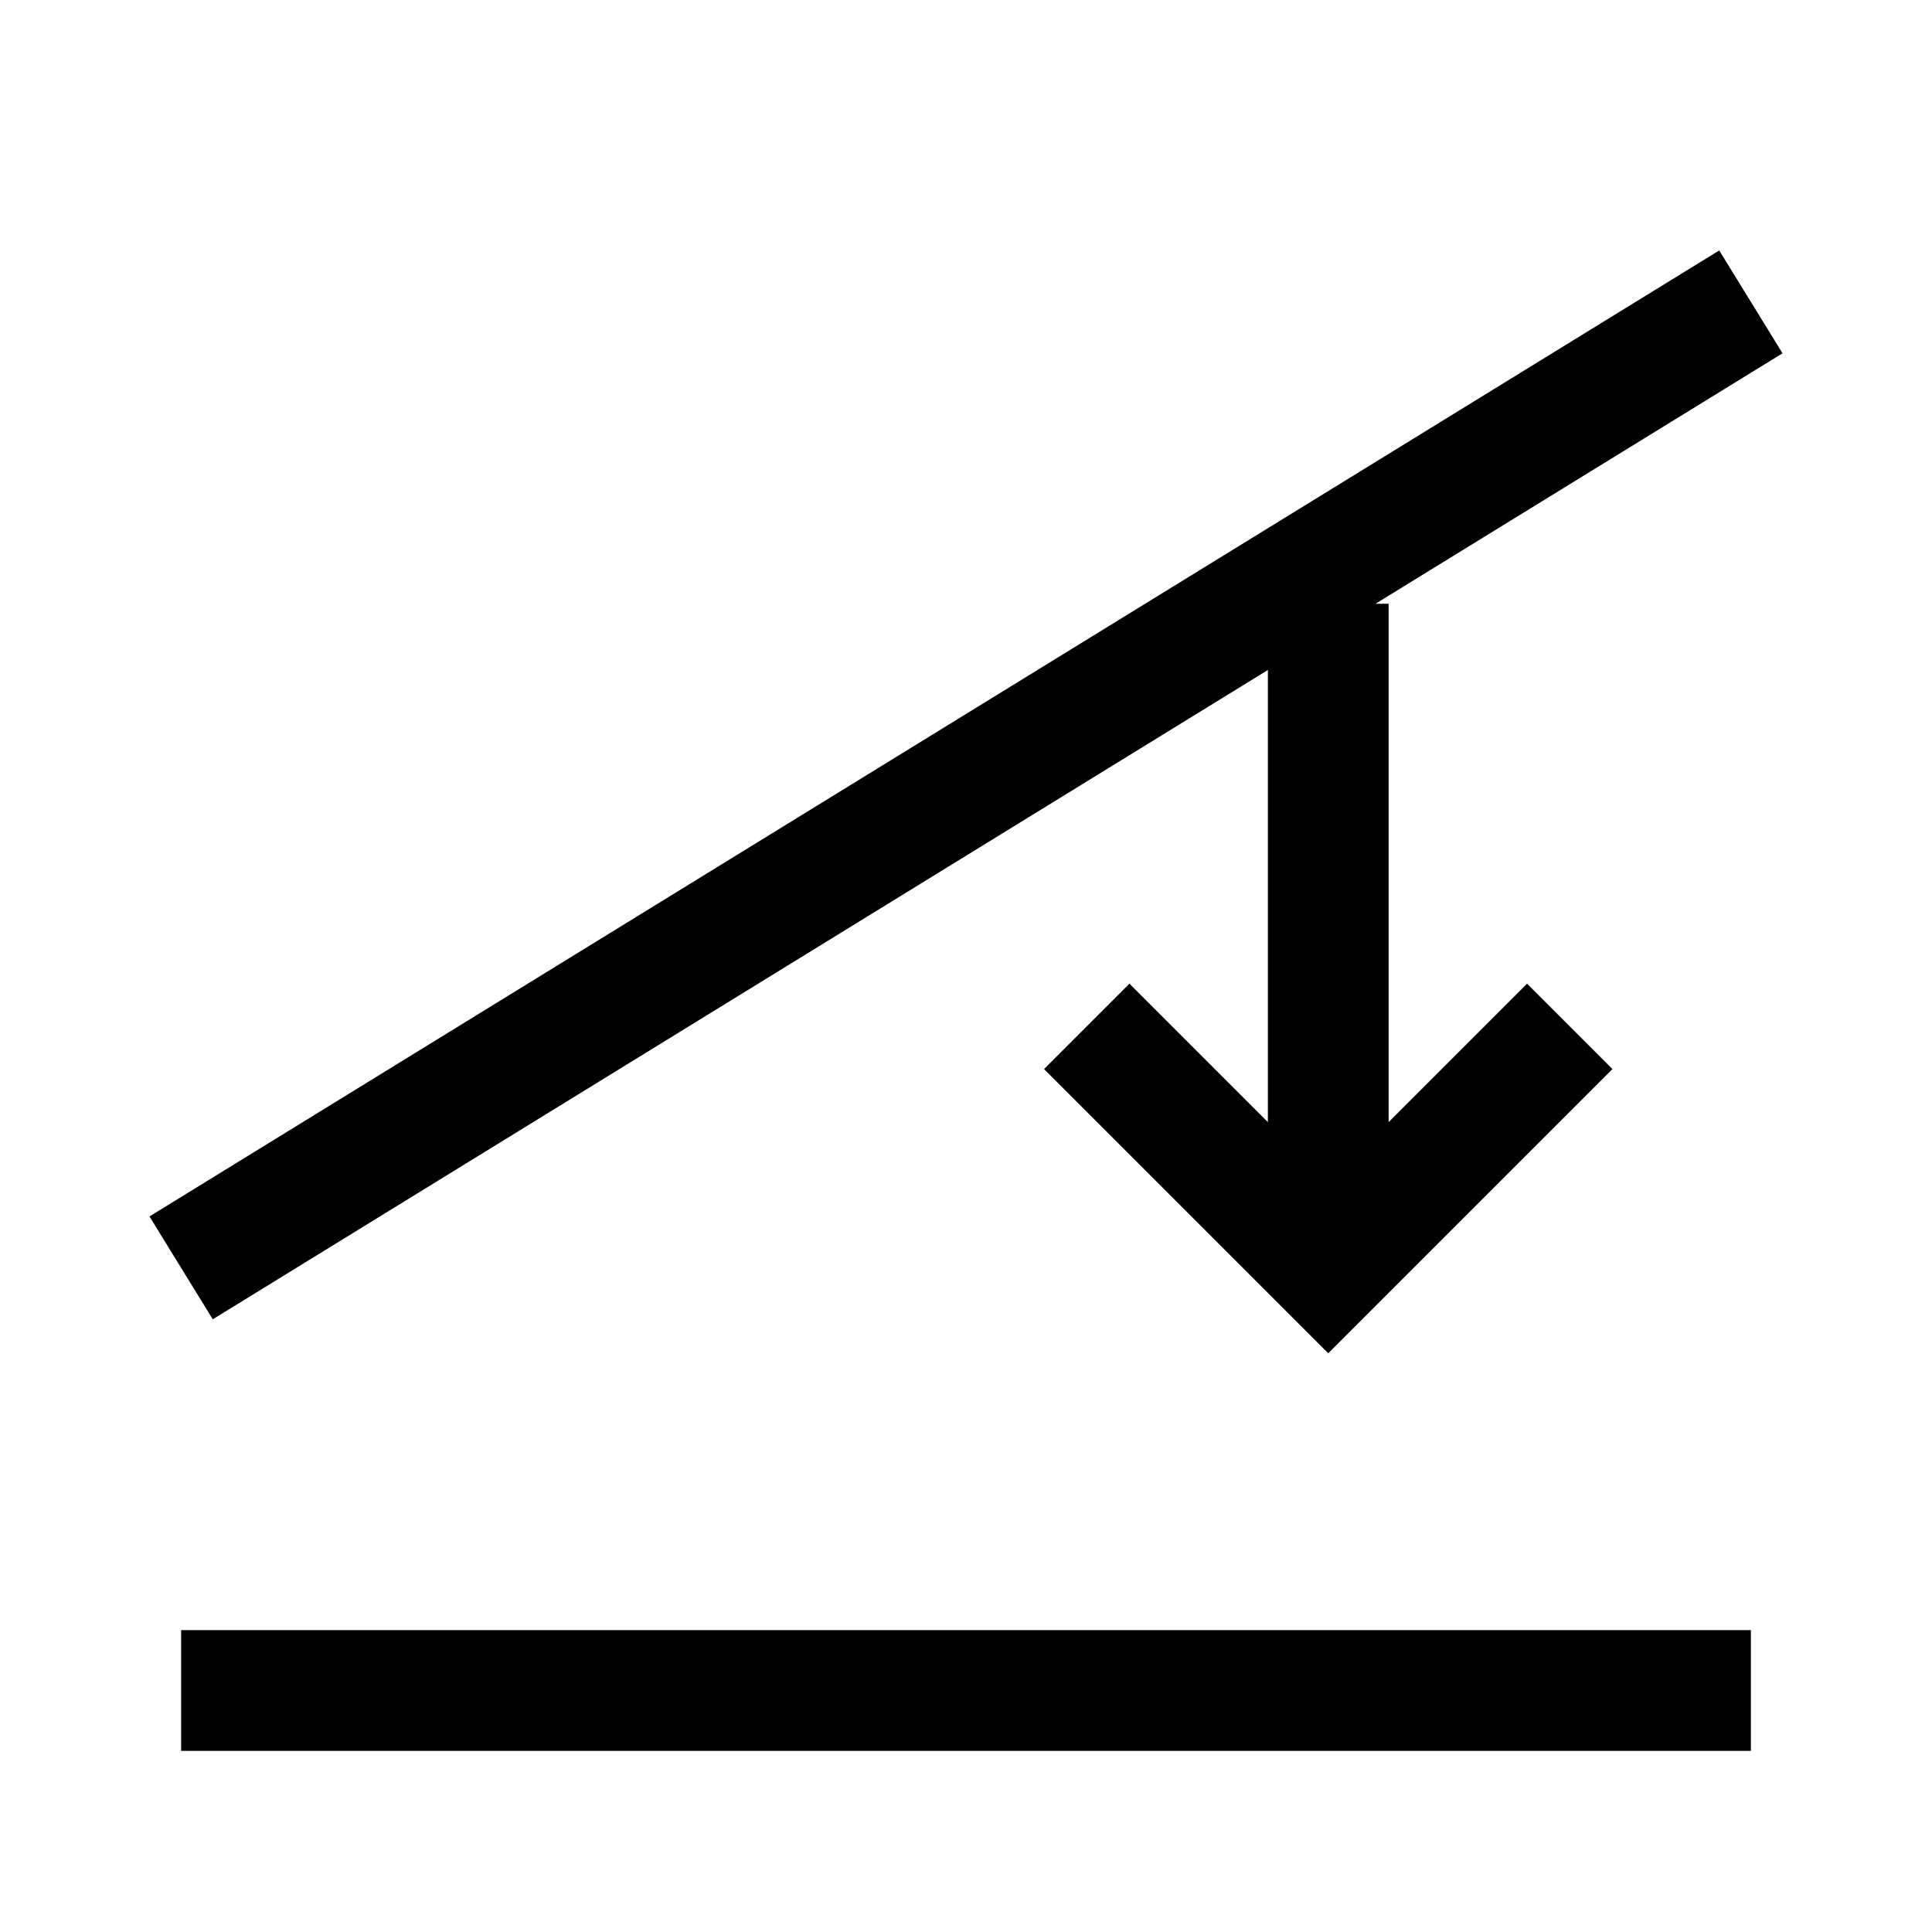
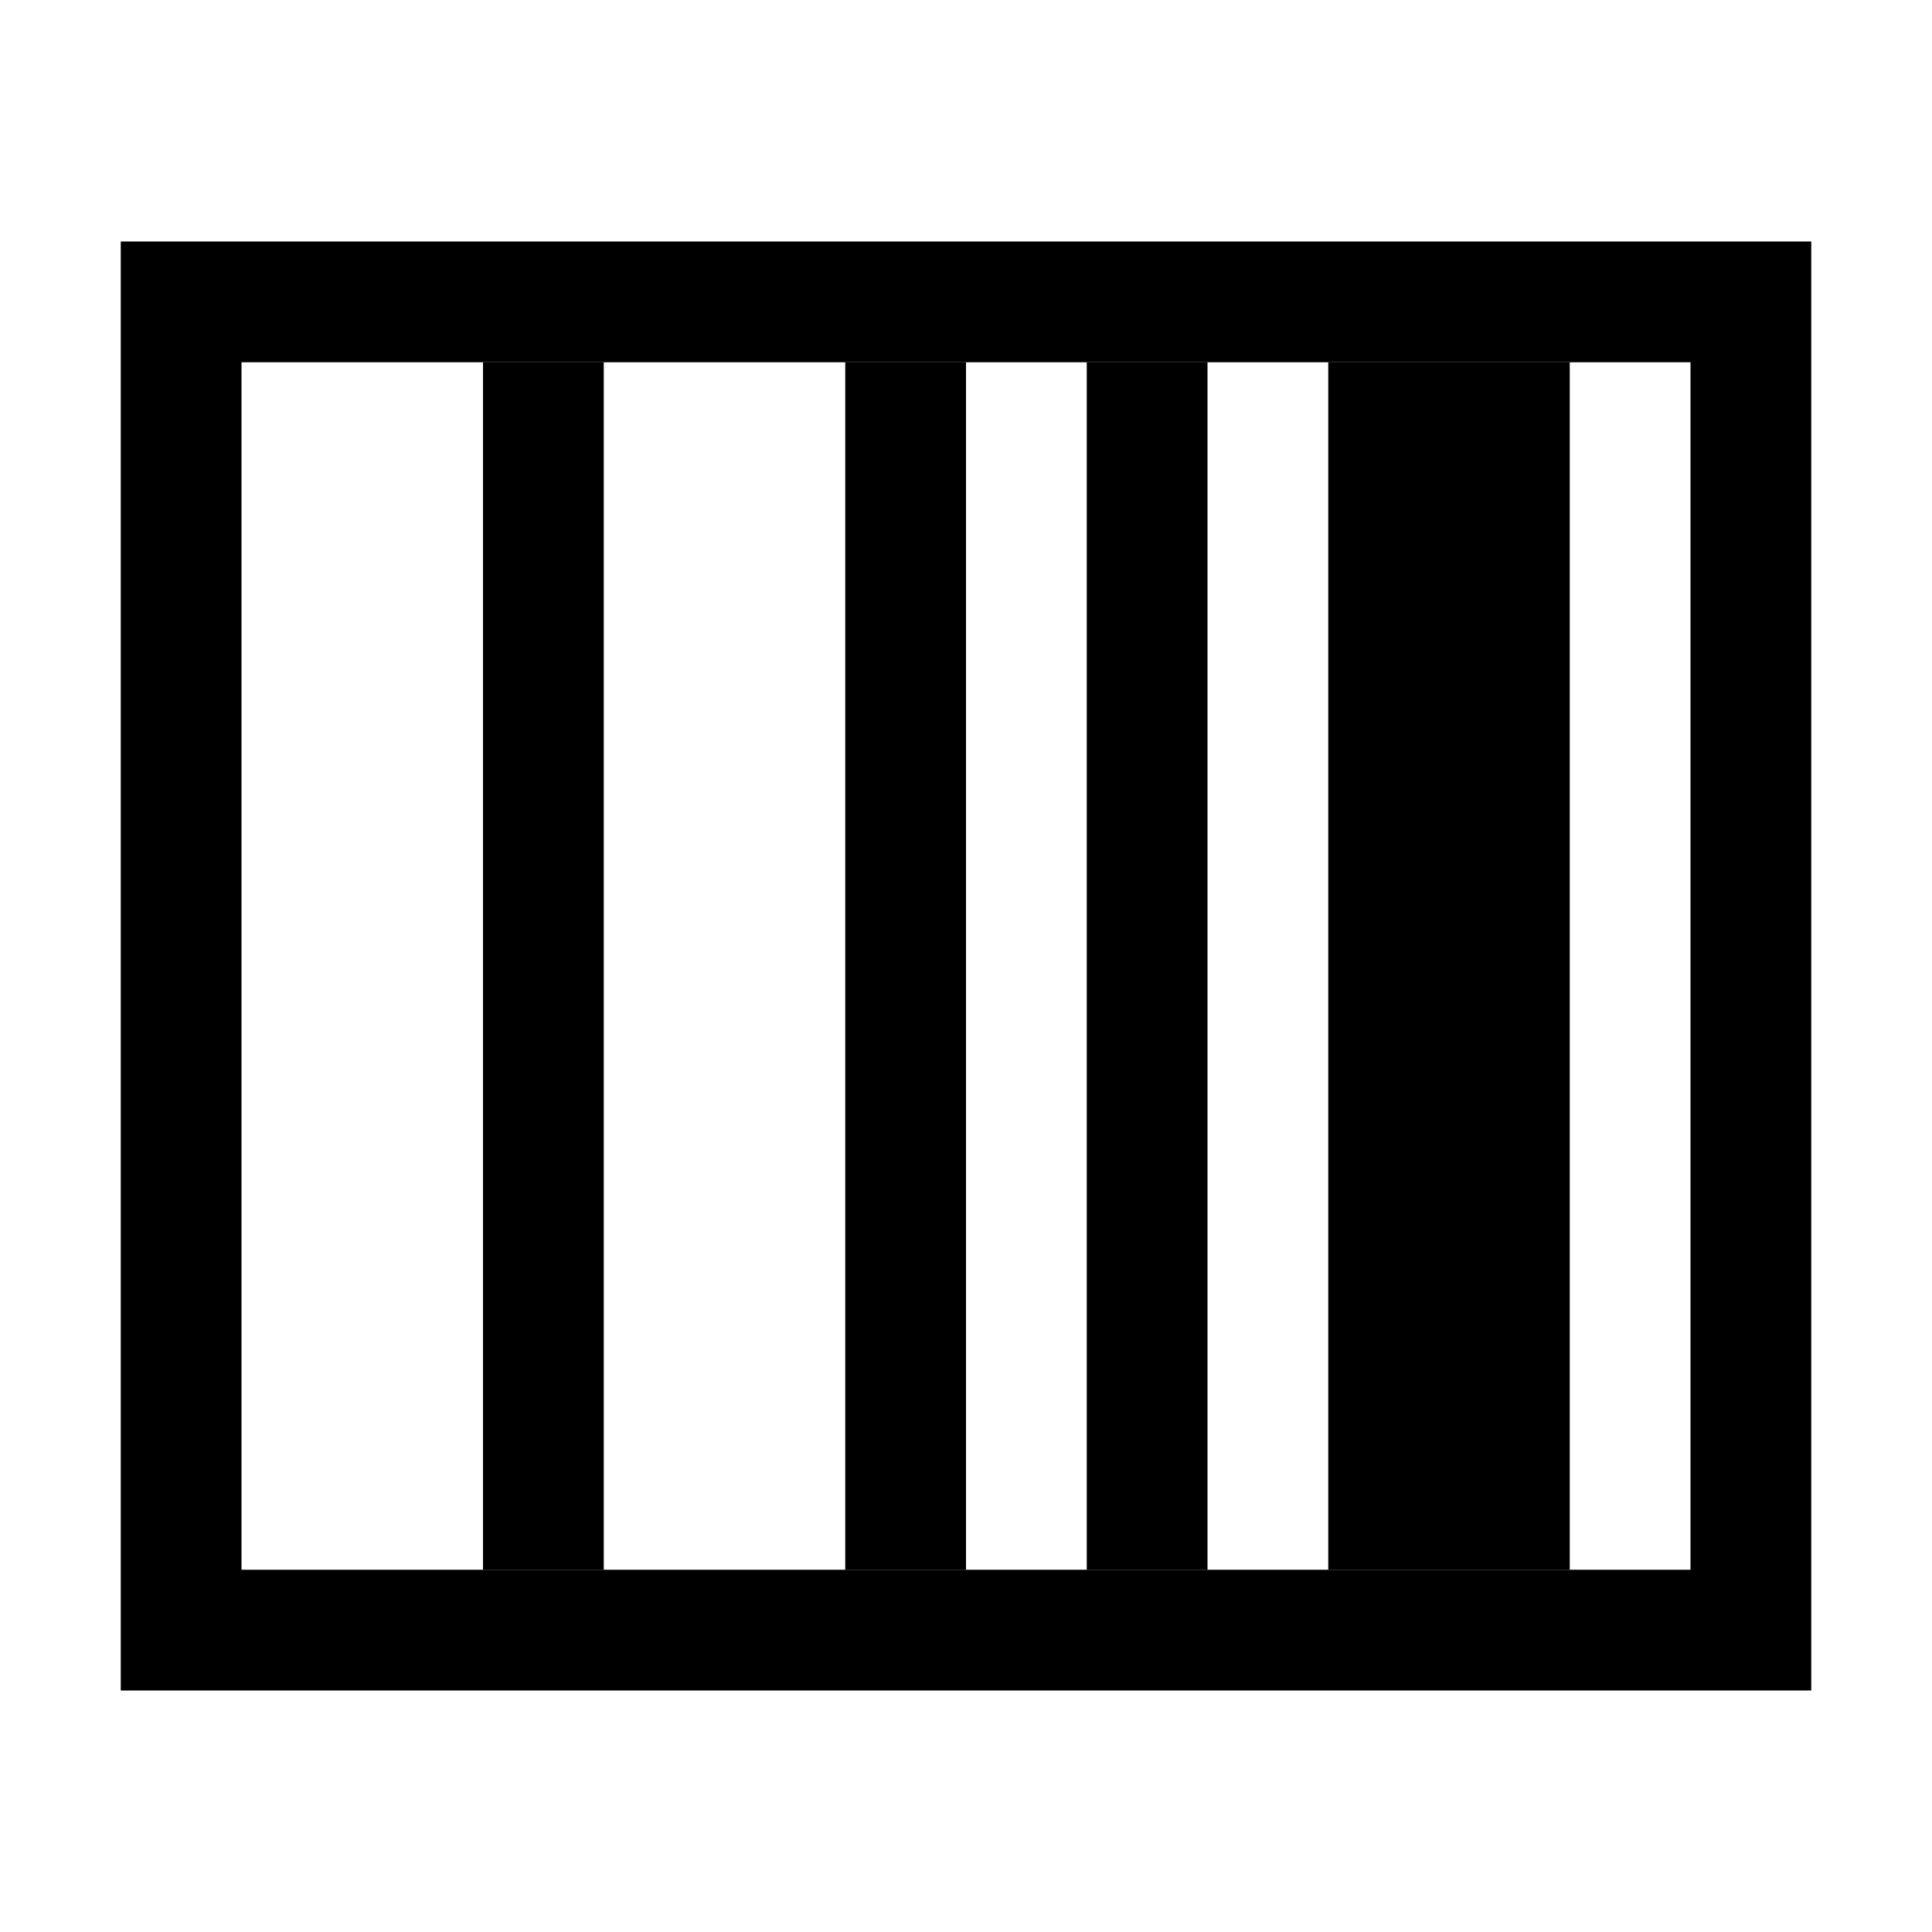
<svg xmlns="http://www.w3.org/2000/svg" viewBox="0 0 32 32">
  <g fill="none" stroke="currentColor" stroke-width="2" stroke-linecap="butt" stroke-linejoin="miter">
-     <path d="M3 21 L29 5" />
-     <path d="M3 28 H29" />
-     <path d="M22 10 V21" />
-     <path d="M18 17 L22 21 L26 17" />
+     <rect x="3" y="5" width="26" height="22" />
+     <path d="M9 6v20M15 6v20M19 6v20M23 6v20M25 6v20" />
  </g>
</svg>
